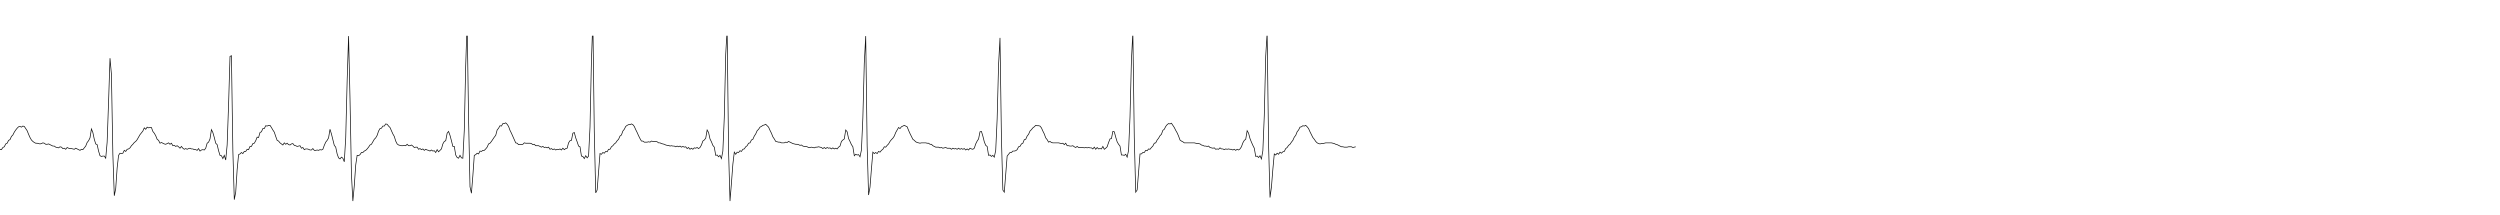
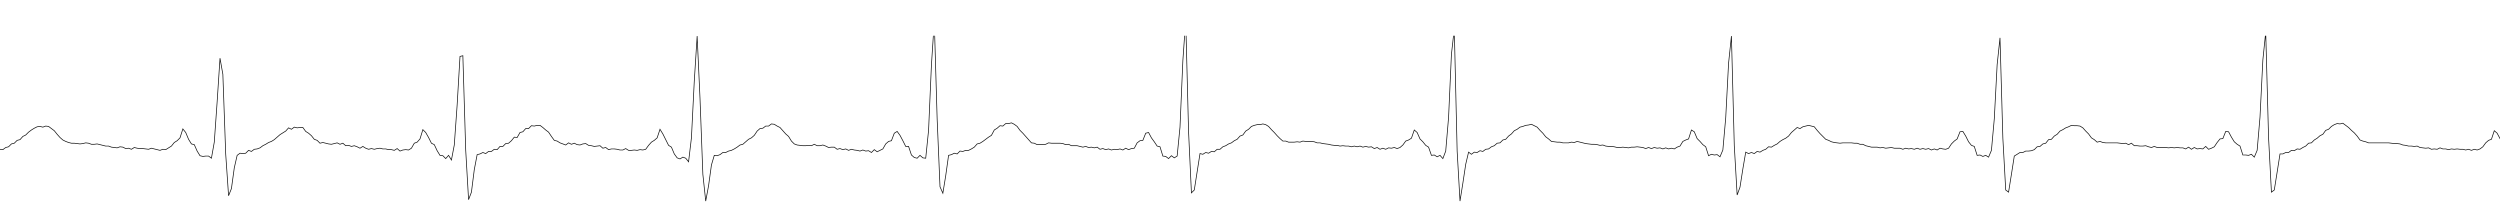
<svg xmlns="http://www.w3.org/2000/svg" width="80%" height="80%" viewBox="0 0 3500 300" version="1.1">
-   <g id="Test1" transform="scale(.2,-0.1) translate(-500,-2000)">
+   <g id="Test1" transform="scale(.4,-0.1) translate(-500,-2000)">
    <mask id="Test1mask" maskUnits="userSpaceOnUse" x="0" y="-1500" width="10000" height="3000">
      <rect x="0" y="-1500" width="10000" height="3000" fill="#eee" />
-       <animate attributeName="width" attributeType="XML" begin="0s" dur="5s" from="0" to="10000" fill="freeze" />
+       <animate attributeName="width" attributeType="XML" begin="0s" dur="8s" from="0" to="10000" fill="freeze" />
+       <animate attributeName="fill-opacity" begin="5s" dur="3s" from=".9" to=".1" fill="freeze" />
    </mask>
    <rect id="Test1rectangle" width="60" height="120" fill="#F00" transform="translate(-30,-60)">
-       <animate attributeName="x" attributeType="XML" begin="0s" dur="4.995s" fill="freeze" from="0" to="09990" values="00000;00010;00020;00030;00040;00050;00060;00070;00080;00090;00100;00110;00120;00130;00140;00150;00160;00170;00180;00190;00200;00210;00220;00230;00240;00250;00260;00270;00280;00290;00300;00310;00320;00330;00340;00350;00360;00370;00380;00390;00400;00410;00420;00430;00440;00450;00460;00470;00480;00490;00500;00510;00520;00530;00540;00550;00560;00570;00580;00590;00600;00610;00620;00630;00640;00650;00660;00670;00680;00690;00700;00710;00720;00730;00740;00750;00760;00770;00780;00790;00800;00810;00820;00830;00840;00850;00860;00870;00880;00890;00900;00910;00920;00930;00940;00950;00960;00970;00980;00990;01000;01010;01020;01030;01040;01050;01060;01070;01080;01090;01100;01110;01120;01130;01140;01150;01160;01170;01180;01190;01200;01210;01220;01230;01240;01250;01260;01270;01280;01290;01300;01310;01320;01330;01340;01350;01360;01370;01380;01390;01400;01410;01420;01430;01440;01450;01460;01470;01480;01490;01500;01510;01520;01530;01540;01550;01560;01570;01580;01590;01600;01610;01620;01630;01640;01650;01660;01670;01680;01690;01700;01710;01720;01730;01740;01750;01760;01770;01780;01790;01800;01810;01820;01830;01840;01850;01860;01870;01880;01890;01900;01910;01920;01930;01940;01950;01960;01970;01980;01990;02000;02010;02020;02030;02040;02050;02060;02070;02080;02090;02100;02110;02120;02130;02140;02150;02160;02170;02180;02190;02200;02210;02220;02230;02240;02250;02260;02270;02280;02290;02300;02310;02320;02330;02340;02350;02360;02370;02380;02390;02400;02410;02420;02430;02440;02450;02460;02470;02480;02490;02500;02510;02520;02530;02540;02550;02560;02570;02580;02590;02600;02610;02620;02630;02640;02650;02660;02670;02680;02690;02700;02710;02720;02730;02740;02750;02760;02770;02780;02790;02800;02810;02820;02830;02840;02850;02860;02870;02880;02890;02900;02910;02920;02930;02940;02950;02960;02970;02980;02990;03000;03010;03020;03030;03040;03050;03060;03070;03080;03090;03100;03110;03120;03130;03140;03150;03160;03170;03180;03190;03200;03210;03220;03230;03240;03250;03260;03270;03280;03290;03300;03310;03320;03330;03340;03350;03360;03370;03380;03390;03400;03410;03420;03430;03440;03450;03460;03470;03480;03490;03500;03510;03520;03530;03540;03550;03560;03570;03580;03590;03600;03610;03620;03630;03640;03650;03660;03670;03680;03690;03700;03710;03720;03730;03740;03750;03760;03770;03780;03790;03800;03810;03820;03830;03840;03850;03860;03870;03880;03890;03900;03910;03920;03930;03940;03950;03960;03970;03980;03990;04000;04010;04020;04030;04040;04050;04060;04070;04080;04090;04100;04110;04120;04130;04140;04150;04160;04170;04180;04190;04200;04210;04220;04230;04240;04250;04260;04270;04280;04290;04300;04310;04320;04330;04340;04350;04360;04370;04380;04390;04400;04410;04420;04430;04440;04450;04460;04470;04480;04490;04500;04510;04520;04530;04540;04550;04560;04570;04580;04590;04600;04610;04620;04630;04640;04650;04660;04670;04680;04690;04700;04710;04720;04730;04740;04750;04760;04770;04780;04790;04800;04810;04820;04830;04840;04850;04860;04870;04880;04890;04900;04910;04920;04930;04940;04950;04960;04970;04980;04990;05000;05010;05020;05030;05040;05050;05060;05070;05080;05090;05100;05110;05120;05130;05140;05150;05160;05170;05180;05190;05200;05210;05220;05230;05240;05250;05260;05270;05280;05290;05300;05310;05320;05330;05340;05350;05360;05370;05380;05390;05400;05410;05420;05430;05440;05450;05460;05470;05480;05490;05500;05510;05520;05530;05540;05550;05560;05570;05580;05590;05600;05610;05620;05630;05640;05650;05660;05670;05680;05690;05700;05710;05720;05730;05740;05750;05760;05770;05780;05790;05800;05810;05820;05830;05840;05850;05860;05870;05880;05890;05900;05910;05920;05930;05940;05950;05960;05970;05980;05990;06000;06010;06020;06030;06040;06050;06060;06070;06080;06090;06100;06110;06120;06130;06140;06150;06160;06170;06180;06190;06200;06210;06220;06230;06240;06250;06260;06270;06280;06290;06300;06310;06320;06330;06340;06350;06360;06370;06380;06390;06400;06410;06420;06430;06440;06450;06460;06470;06480;06490;06500;06510;06520;06530;06540;06550;06560;06570;06580;06590;06600;06610;06620;06630;06640;06650;06660;06670;06680;06690;06700;06710;06720;06730;06740;06750;06760;06770;06780;06790;06800;06810;06820;06830;06840;06850;06860;06870;06880;06890;06900;06910;06920;06930;06940;06950;06960;06970;06980;06990;07000;07010;07020;07030;07040;07050;07060;07070;07080;07090;07100;07110;07120;07130;07140;07150;07160;07170;07180;07190;07200;07210;07220;07230;07240;07250;07260;07270;07280;07290;07300;07310;07320;07330;07340;07350;07360;07370;07380;07390;07400;07410;07420;07430;07440;07450;07460;07470;07480;07490;07500;07510;07520;07530;07540;07550;07560;07570;07580;07590;07600;07610;07620;07630;07640;07650;07660;07670;07680;07690;07700;07710;07720;07730;07740;07750;07760;07770;07780;07790;07800;07810;07820;07830;07840;07850;07860;07870;07880;07890;07900;07910;07920;07930;07940;07950;07960;07970;07980;07990;08000;08010;08020;08030;08040;08050;08060;08070;08080;08090;08100;08110;08120;08130;08140;08150;08160;08170;08180;08190;08200;08210;08220;08230;08240;08250;08260;08270;08280;08290;08300;08310;08320;08330;08340;08350;08360;08370;08380;08390;08400;08410;08420;08430;08440;08450;08460;08470;08480;08490;08500;08510;08520;08530;08540;08550;08560;08570;08580;08590;08600;08610;08620;08630;08640;08650;08660;08670;08680;08690;08700;08710;08720;08730;08740;08750;08760;08770;08780;08790;08800;08810;08820;08830;08840;08850;08860;08870;08880;08890;08900;08910;08920;08930;08940;08950;08960;08970;08980;08990;09000;09010;09020;09030;09040;09050;09060;09070;09080;09090;09100;09110;09120;09130;09140;09150;09160;09170;09180;09190;09200;09210;09220;09230;09240;09250;09260;09270;09280;09290;09300;09310;09320;09330;09340;09350;09360;09370;09380;09390;09400;09410;09420;09430;09440;09450;09460;09470;09480;09490;09500;09510;09520;09530;09540;09550;09560;09570;09580;09590;09600;09610;09620;09630;09640;09650;09660;09670;09680;09690;09700;09710;09720;09730;09740;09750;09760;09770;09780;09790;09800;09810;09820;09830;09840;09850;09860;09870;09880;09890;09900;09910;09920;09930;09940;09950;09960;09970;09980;09990" />
-       <animate attributeName="y" attributeType="XML" begin="0s" dur="4.995s" fill="freeze" from="-60" to="50" values="-0060;-0065;-0060;-0075;-0065;-0070;-0070;-0090;-0080;-0095;-0080;-0095;-0080;-0095;-0085;-0090;-0090;-0100;-0085;-0105;-0090;-0045;0005;0015;0045;0155;0140;0045;0005;-0040;-0085;-0200;-0195;-0200;-0200;-0240;-0130;0340;1155;1470;-0155;-0825;-0590;-0350;-0155;-0170;-0140;-0155;-0115;-0125;-0090;-0095;-0065;-0055;-0015;-0005;0035;0045;0090;0110;0150;0180;0205;0225;0230;0220;0235;0230;0200;0170;0120;0075;0040;0020;0005;-0005;-0005;-0010;-0015;-0010;0000;-0005;-0020;-0020;-0015;-0025;-0035;-0045;-0045;-0060;-0065;-0070;-0055;-0060;-0080;-0075;-0090;-0065;-0075;-0080;-0080;-0085;-0090;-0075;-0085;-0095;-0105;-0090;-0095;-0070;-0045;0005;0030;0070;0195;0145;0050;-0015;-0025;-0115;-0180;-0190;-0185;-0185;-0215;0010;0575;1185;0960;-0160;-0740;-0640;-0350;-0175;-0145;-0150;-0145;-0105;-0120;-0090;-0085;-0070;-0040;-0020;0005;0020;0045;0080;0115;0140;0165;0210;0190;0220;0210;0215;0215;0160;0135;0100;0050;0035;-0005;0005;-0005;-0015;-0020;-0010;0000;-0020;-0005;-0040;-0035;-0050;-0040;-0055;-0075;-0050;-0075;-0090;-0080;-0090;-0080;-0075;-0085;-0085;-0095;-0095;-0105;-0080;-0115;-0100;-0095;-0100;-0075;-0005;0010;0055;0185;0145;0075;-0005;-0025;-0110;-0175;-0180;-0220;-0175;-0240;-0030;0530;1210;1220;-0105;-0795;-0690;-0375;-0165;-0155;-0135;-0150;-0120;-0120;-0090;-0095;-0050;-0050;-0010;-0005;0030;0080;0075;0145;0155;0200;0200;0240;0235;0245;0245;0215;0180;0150;0090;0035;0025;0000;-0015;-0030;0000;-0020;-0005;-0025;-0030;-0015;-0010;-0035;-0040;-0050;-0045;-0040;-0075;-0065;-0095;-0085;-0085;-0090;-0100;-0100;-0080;-0105;-0105;-0100;-0105;-0095;-0100;-0090;-0035;0010;0035;0070;0190;0125;0045;-0035;-0060;-0155;-0210;-0225;-0200;-0215;-0265;0070;0865;1495;0625;-0440;-0815;-0600;-0310;-0175;-0180;-0165;-0135;-0135;-0115;-0105;-0085;-0060;-0030;-0020;0015;0050;0070;0105;0165;0200;0205;0235;0235;0265;0260;0235;0215;0170;0125;0090;0025;-0015;-0030;-0035;-0040;-0040;-0035;-0040;-0020;-0040;-0040;-0030;-0045;-0065;-0060;-0060;-0090;-0080;-0095;-0085;-0105;-0090;-0100;-0105;-0115;-0100;-0115;-0110;-0135;-0095;-0125;-0105;-0085;-0015;0020;0030;0135;0160;0105;0030;-0050;-0050;-0170;-0205;-0215;-0175;-0210;-0215;0175;1090;1700;0335;-0615;-0705;-0460;-0175;-0165;-0145;-0155;-0115;-0120;-0105;-0105;-0085;-0060;-0015;-0005;0020;0050;0080;0105;0180;0205;0240;0235;0270;0270;0280;0260;0230;0175;0135;0090;0045;0000;-0005;-0025;-0025;-0025;-0020;0000;-0005;-0005;-0005;-0005;-0010;-0025;-0020;-0040;-0040;-0040;-0050;-0060;-0050;-0065;-0060;-0070;-0060;-0090;-0080;-0095;-0085;-0100;-0090;-0095;-0085;-0100;-0075;-0095;-0080;-0075;0000;0030;0035;0135;0145;0070;0015;-0045;-0055;-0185;-0190;-0220;-0180;-0210;-0185;0220;1150;1720;0155;-0700;-0660;-0405;-0150;-0160;-0135;-0145;-0120;-0125;-0090;-0090;-0055;-0040;-0015;0000;0030;0050;0095;0110;0165;0190;0230;0245;0255;0255;0265;0255;0230;0185;0145;0100;0060;0025;0025;0010;0010;0010;0015;0010;0025;0020;0020;0020;0015;0000;0000;-0010;-0015;-0020;-0030;-0035;-0035;-0045;-0040;-0045;-0045;-0055;-0045;-0055;-0045;-0060;-0050;-0060;-0055;-0080;-0065;-0090;-0075;-0090;-0070;-0075;-0065;-0080;-0065;-0030;0025;0040;0065;0180;0145;0055;0015;-0035;-0060;-0175;-0170;-0195;-0175;-0220;-0115;0355;1240;1595;-0115;-0815;-0565;-0300;-0130;-0160;-0130;-0135;-0110;-0120;-0090;-0085;-0055;-0040;-0005;0000;0040;0050;0095;0125;0170;0190;0220;0230;0245;0250;0260;0240;0220;0175;0135;0085;0055;0020;0015;0010;0010;0000;0000;0000;0010;0005;0020;0010;0000;-0010;-0015;-0020;-0020;-0025;-0035;-0030;-0045;-0050;-0050;-0055;-0065;-0065;-0060;-0065;-0070;-0060;-0060;-0055;-0060;-0065;-0080;-0065;-0080;-0065;-0075;-0070;-0085;-0070;-0085;-0075;-0085;-0060;-0045;0020;0040;0055;0180;0155;0060;0020;-0025;-0055;-0180;-0160;-0170;-0165;-0195;-0100;0350;1115;1495;-0040;-0730;-0620;-0365;-0130;-0150;-0135;-0150;-0120;-0130;-0105;-0090;-0055;-0060;-0035;-0015;0020;0045;0065;0095;0145;0180;0215;0200;0225;0235;0245;0235;0225;0175;0130;0090;0050;0035;0015;0005;0000;-0005;0000;0000;0000;0000;-0005;-0005;-0020;-0020;-0040;-0050;-0060;-0060;-0060;-0070;-0065;-0075;-0070;-0065;-0075;-0075;-0075;-0090;-0075;-0085;-0080;-0090;-0075;-0090;-0080;-0090;-0080;-0100;-0085;-0100;-0075;-0085;-0090;-0075;-0015;0025;0055;0155;0160;0095;0015;-0035;-0050;-0175;-0170;-0190;-0175;-0200;-0105;0335;1095;1470;0065;-0660;-0690;-0440;-0185;-0160;-0135;-0135;-0115;-0115;-0110;-0095;-0055;-0050;-0015;-0005;0045;0050;0095;0120;0165;0185;0210;0225;0245;0240;0240;0235;0210;0165;0125;0070;0045;0010;0020;0005;0000;0000;0000;0000;0000;-0005;-0010;-0005;-0025;-0005;-0040;-0040;-0045;-0045;-0040;-0055;-0065;-0050;-0065;-0065;-0065;-0065;-0070;-0065;-0070;-0065;-0070;-0070;-0085;-0060;-0090;-0065;-0085;-0080;-0085;-0050;-0090;-0075;-0055;0005;0055;0060;0160;0155;0080;0015;-0020;-0045;-0170;-0170;-0175;-0160;-0200;-0105;0360;1160;1550;0070;-0690;-0660;-0410;-0155;-0155;-0135;-0135;-0105;-0110;-0085;-0090;-0065;-0045;-0005;0000;0040;0065;0100;0120;0175;0190;0230;0255;0270;0265;0275;0245;0215;0175;0140;0095;0040;0025;0015;0000;0000;0000;0000;0000;0000;0000;0000;-0005;-0010;-0010;-0015;-0030;-0035;-0045;-0045;-0050;-0045;-0065;-0070;-0075;-0070;-0090;-0085;-0090;-0070;-0085;-0085;-0095;-0085;-0090;-0085;-0090;-0090;-0100;-0090;-0105;-0090;-0100;-0085;-0055;0000;0035;0050;0170;0135;0060;0010;-0035;-0075;-0190;-0185;-0205;-0180;-0225;-0110;0380;1215;1545;-0025;-0765;-0620;-0370;-0155;-0170;-0145;-0160;-0130;-0145;-0125;-0120;-0080;-0065;-0035;-0020;0010;0035;0080;0105;0155;0180;0220;0225;0240;0235;0245;0225;0200;0155;0115;0075;0050;0020;0000;-0010;-0015;-0010;-0010;-0005;0000;0000;0000;0000;0000;-0005;-0010;-0020;-0025;-0035;-0045;-0055;-0055;-0060;-0060;-0060;-0055;-0055;-0055;-0065;-0060;-0055" />
+       <animate attributeName="x" attributeType="XML" begin="0s" dur="7.995s" fill="freeze" from="0" to="09990" values="00000;00010;00020;00030;00040;00050;00060;00070;00080;00090;00100;00110;00120;00130;00140;00150;00160;00170;00180;00190;00200;00210;00220;00230;00240;00250;00260;00270;00280;00290;00300;00310;00320;00330;00340;00350;00360;00370;00380;00390;00400;00410;00420;00430;00440;00450;00460;00470;00480;00490;00500;00510;00520;00530;00540;00550;00560;00570;00580;00590;00600;00610;00620;00630;00640;00650;00660;00670;00680;00690;00700;00710;00720;00730;00740;00750;00760;00770;00780;00790;00800;00810;00820;00830;00840;00850;00860;00870;00880;00890;00900;00910;00920;00930;00940;00950;00960;00970;00980;00990;01000;01010;01020;01030;01040;01050;01060;01070;01080;01090;01100;01110;01120;01130;01140;01150;01160;01170;01180;01190;01200;01210;01220;01230;01240;01250;01260;01270;01280;01290;01300;01310;01320;01330;01340;01350;01360;01370;01380;01390;01400;01410;01420;01430;01440;01450;01460;01470;01480;01490;01500;01510;01520;01530;01540;01550;01560;01570;01580;01590;01600;01610;01620;01630;01640;01650;01660;01670;01680;01690;01700;01710;01720;01730;01740;01750;01760;01770;01780;01790;01800;01810;01820;01830;01840;01850;01860;01870;01880;01890;01900;01910;01920;01930;01940;01950;01960;01970;01980;01990;02000;02010;02020;02030;02040;02050;02060;02070;02080;02090;02100;02110;02120;02130;02140;02150;02160;02170;02180;02190;02200;02210;02220;02230;02240;02250;02260;02270;02280;02290;02300;02310;02320;02330;02340;02350;02360;02370;02380;02390;02400;02410;02420;02430;02440;02450;02460;02470;02480;02490;02500;02510;02520;02530;02540;02550;02560;02570;02580;02590;02600;02610;02620;02630;02640;02650;02660;02670;02680;02690;02700;02710;02720;02730;02740;02750;02760;02770;02780;02790;02800;02810;02820;02830;02840;02850;02860;02870;02880;02890;02900;02910;02920;02930;02940;02950;02960;02970;02980;02990;03000;03010;03020;03030;03040;03050;03060;03070;03080;03090;03100;03110;03120;03130;03140;03150;03160;03170;03180;03190;03200;03210;03220;03230;03240;03250;03260;03270;03280;03290;03300;03310;03320;03330;03340;03350;03360;03370;03380;03390;03400;03410;03420;03430;03440;03450;03460;03470;03480;03490;03500;03510;03520;03530;03540;03550;03560;03570;03580;03590;03600;03610;03620;03630;03640;03650;03660;03670;03680;03690;03700;03710;03720;03730;03740;03750;03760;03770;03780;03790;03800;03810;03820;03830;03840;03850;03860;03870;03880;03890;03900;03910;03920;03930;03940;03950;03960;03970;03980;03990;04000;04010;04020;04030;04040;04050;04060;04070;04080;04090;04100;04110;04120;04130;04140;04150;04160;04170;04180;04190;04200;04210;04220;04230;04240;04250;04260;04270;04280;04290;04300;04310;04320;04330;04340;04350;04360;04370;04380;04390;04400;04410;04420;04430;04440;04450;04460;04470;04480;04490;04500;04510;04520;04530;04540;04550;04560;04570;04580;04590;04600;04610;04620;04630;04640;04650;04660;04670;04680;04690;04700;04710;04720;04730;04740;04750;04760;04770;04780;04790;04800;04810;04820;04830;04840;04850;04860;04870;04880;04890;04900;04910;04920;04930;04940;04950;04960;04970;04980;04990;05000;05010;05020;05030;05040;05050;05060;05070;05080;05090;05100;05110;05120;05130;05140;05150;05160;05170;05180;05190;05200;05210;05220;05230;05240;05250;05260;05270;05280;05290;05300;05310;05320;05330;05340;05350;05360;05370;05380;05390;05400;05410;05420;05430;05440;05450;05460;05470;05480;05490;05500;05510;05520;05530;05540;05550;05560;05570;05580;05590;05600;05610;05620;05630;05640;05650;05660;05670;05680;05690;05700;05710;05720;05730;05740;05750;05760;05770;05780;05790;05800;05810;05820;05830;05840;05850;05860;05870;05880;05890;05900;05910;05920;05930;05940;05950;05960;05970;05980;05990;06000;06010;06020;06030;06040;06050;06060;06070;06080;06090;06100;06110;06120;06130;06140;06150;06160;06170;06180;06190;06200;06210;06220;06230;06240;06250;06260;06270;06280;06290;06300;06310;06320;06330;06340;06350;06360;06370;06380;06390;06400;06410;06420;06430;06440;06450;06460;06470;06480;06490;06500;06510;06520;06530;06540;06550;06560;06570;06580;06590;06600;06610;06620;06630;06640;06650;06660;06670;06680;06690;06700;06710;06720;06730;06740;06750;06760;06770;06780;06790;06800;06810;06820;06830;06840;06850;06860;06870;06880;06890;06900;06910;06920;06930;06940;06950;06960;06970;06980;06990;07000;07010;07020;07030;07040;07050;07060;07070;07080;07090;07100;07110;07120;07130;07140;07150;07160;07170;07180;07190;07200;07210;07220;07230;07240;07250;07260;07270;07280;07290;07300;07310;07320;07330;07340;07350;07360;07370;07380;07390;07400;07410;07420;07430;07440;07450;07460;07470;07480;07490;07500;07510;07520;07530;07540;07550;07560;07570;07580;07590;07600;07610;07620;07630;07640;07650;07660;07670;07680;07690;07700;07710;07720;07730;07740;07750;07760;07770;07780;07790;07800;07810;07820;07830;07840;07850;07860;07870;07880;07890;07900;07910;07920;07930;07940;07950;07960;07970;07980;07990;08000;08010;08020;08030;08040;08050;08060;08070;08080;08090;08100;08110;08120;08130;08140;08150;08160;08170;08180;08190;08200;08210;08220;08230;08240;08250;08260;08270;08280;08290;08300;08310;08320;08330;08340;08350;08360;08370;08380;08390;08400;08410;08420;08430;08440;08450;08460;08470;08480;08490;08500;08510;08520;08530;08540;08550;08560;08570;08580;08590;08600;08610;08620;08630;08640;08650;08660;08670;08680;08690;08700;08710;08720;08730;08740;08750;08760;08770;08780;08790;08800;08810;08820;08830;08840;08850;08860;08870;08880;08890;08900;08910;08920;08930;08940;08950;08960;08970;08980;08990;09000;09010;09020;09030;09040;09050;09060;09070;09080;09090;09100;09110;09120;09130;09140;09150;09160;09170;09180;09190;09200;09210;09220;09230;09240;09250;09260;09270;09280;09290;09300;09310;09320;09330;09340;09350;09360;09370;09380;09390;09400;09410;09420;09430;09440;09450;09460;09470;09480;09490;09500;09510;09520;09530;09540;09550;09560;09570;09580;09590;09600;09610;09620;09630;09640;09650;09660;09670;09680;09690;09700;09710;09720;09730;09740;09750;09760;09770;09780;09790;09800;09810;09820;09830;09840;09850;09860;09870;09880;09890;09900;09910;09920;09930;09940;09950;09960;09970;09980;09990" />
+       <animate attributeName="y" attributeType="XML" begin="0s" dur="7.995s" fill="freeze" from="-60" to="50" values="-0060;-0065;-0060;-0075;-0065;-0070;-0070;-0090;-0080;-0095;-0080;-0095;-0080;-0095;-0085;-0090;-0090;-0100;-0085;-0105;-0090;-0045;0005;0015;0045;0155;0140;0045;0005;-0040;-0085;-0200;-0195;-0200;-0200;-0240;-0130;0340;1155;1470;-0155;-0825;-0590;-0350;-0155;-0170;-0140;-0155;-0115;-0125;-0090;-0095;-0065;-0055;-0015;-0005;0035;0045;0090;0110;0150;0180;0205;0225;0230;0220;0235;0230;0200;0170;0120;0075;0040;0020;0005;-0005;-0005;-0010;-0015;-0010;0000;-0005;-0020;-0020;-0015;-0025;-0035;-0045;-0045;-0060;-0065;-0070;-0055;-0060;-0080;-0075;-0090;-0065;-0075;-0080;-0080;-0085;-0090;-0075;-0085;-0095;-0105;-0090;-0095;-0070;-0045;0005;0030;0070;0195;0145;0050;-0015;-0025;-0115;-0180;-0190;-0185;-0185;-0215;0010;0575;1185;0960;-0160;-0740;-0640;-0350;-0175;-0145;-0150;-0145;-0105;-0120;-0090;-0085;-0070;-0040;-0020;0005;0020;0045;0080;0115;0140;0165;0210;0190;0220;0210;0215;0215;0160;0135;0100;0050;0035;-0005;0005;-0005;-0015;-0020;-0010;0000;-0020;-0005;-0040;-0035;-0050;-0040;-0055;-0075;-0050;-0075;-0090;-0080;-0090;-0080;-0075;-0085;-0085;-0095;-0095;-0105;-0080;-0115;-0100;-0095;-0100;-0075;-0005;0010;0055;0185;0145;0075;-0005;-0025;-0110;-0175;-0180;-0220;-0175;-0240;-0030;0530;1210;1220;-0105;-0795;-0690;-0375;-0165;-0155;-0135;-0150;-0120;-0120;-0090;-0095;-0050;-0050;-0010;-0005;0030;0080;0075;0145;0155;0200;0200;0240;0235;0245;0245;0215;0180;0150;0090;0035;0025;0000;-0015;-0030;0000;-0020;-0005;-0025;-0030;-0015;-0010;-0035;-0040;-0050;-0045;-0040;-0075;-0065;-0095;-0085;-0085;-0090;-0100;-0100;-0080;-0105;-0105;-0100;-0105;-0095;-0100;-0090;-0035;0010;0035;0070;0190;0125;0045;-0035;-0060;-0155;-0210;-0225;-0200;-0215;-0265;0070;0865;1495;0625;-0440;-0815;-0600;-0310;-0175;-0180;-0165;-0135;-0135;-0115;-0105;-0085;-0060;-0030;-0020;0015;0050;0070;0105;0165;0200;0205;0235;0235;0265;0260;0235;0215;0170;0125;0090;0025;-0015;-0030;-0035;-0040;-0040;-0035;-0040;-0020;-0040;-0040;-0030;-0045;-0065;-0060;-0060;-0090;-0080;-0095;-0085;-0105;-0090;-0100;-0105;-0115;-0100;-0115;-0110;-0135;-0095;-0125;-0105;-0085;-0015;0020;0030;0135;0160;0105;0030;-0050;-0050;-0170;-0205;-0215;-0175;-0210;-0215;0175;1090;1700;0335;-0615;-0705;-0460;-0175;-0165;-0145;-0155;-0115;-0120;-0105;-0105;-0085;-0060;-0015;-0005;0020;0050;0080;0105;0180;0205;0240;0235;0270;0270;0280;0260;0230;0175;0135;0090;0045;0000;-0005;-0025;-0025;-0025;-0020;0000;-0005;-0005;-0005;-0005;-0010;-0025;-0020;-0040;-0040;-0040;-0050;-0060;-0050;-0065;-0060;-0070;-0060;-0090;-0080;-0095;-0085;-0100;-0090;-0095;-0085;-0100;-0075;-0095;-0080;-0075;0000;0030;0035;0135;0145;0070;0015;-0045;-0055;-0185;-0190;-0220;-0180;-0210;-0185;0220;1150;1720;0155;-0700;-0660;-0405;-0150;-0160;-0135;-0145;-0120;-0125;-0090;-0090;-0055;-0040;-0015;0000;0030;0050;0095;0110;0165;0190;0230;0245;0255;0255;0265;0255;0230;0185;0145;0100;0060;0025;0025;0010;0010;0010;0015;0010;0025;0020;0020;0020;0015;0000;0000;-0010;-0015;-0020;-0030;-0035;-0035;-0045;-0040;-0045;-0045;-0055;-0045;-0055;-0045;-0060;-0050;-0060;-0055;-0080;-0065;-0090;-0075;-0090;-0070;-0075;-0065;-0080;-0065;-0030;0025;0040;0065;0180;0145;0055;0015;-0035;-0060;-0175;-0170;-0195;-0175;-0220;-0115;0355;1240;1595;-0115;-0815;-0565;-0300;-0130;-0160;-0130;-0135;-0110;-0120;-0090;-0085;-0055;-0040;-0005;0000;0040;0050;0095;0125;0170;0190;0220;0230;0245;0250;0260;0240;0220;0175;0135;0085;0055;0020;0015;0010;0010;0000;0000;0000;0010;0005;0020;0010;0000;-0010;-0015;-0020;-0020;-0025;-0035;-0030;-0045;-0050;-0050;-0055;-0065;-0065;-0060;-0065;-0070;-0060;-0060;-0055;-0060;-0065;-0080;-0065;-0080;-0065;-0075;-0070;-0085;-0070;-0085;-0075;-0085;-0060;-0045;0020;0040;0055;0180;0155;0060;0020;-0025;-0055;-0180;-0160;-0170;-0165;-0195;-0100;0350;1115;1495;-0040;-0730;-0620;-0365;-0130;-0150;-0135;-0150;-0120;-0130;-0105;-0090;-0055;-0060;-0035;-0015;0020;0045;0065;0095;0145;0180;0215;0200;0225;0235;0245;0235;0225;0175;0130;0090;0050;0035;0015;0005;0000;-0005;0000;0000;0000;0000;-0005;-0005;-0020;-0020;-0040;-0050;-0060;-0060;-0060;-0070;-0065;-0075;-0070;-0065;-0075;-0075;-0075;-0090;-0075;-0085;-0080;-0090;-0075;-0090;-0080;-0090;-0080;-0100;-0085;-0100;-0075;-0085;-0090;-0075;-0015;0025;0055;0155;0160;0095;0015;-0035;-0050;-0175;-0170;-0190;-0175;-0200;-0105;0335;1095;1470;0065;-0660;-0690;-0440;-0185;-0160;-0135;-0135;-0115;-0115;-0110;-0095;-0055;-0050;-0015;-0005;0045;0050;0095;0120;0165;0185;0210;0225;0245;0240;0240;0235;0210;0165;0125;0070;0045;0010;0020;0005;0000;0000;0000;0000;0000;-0005;-0010;-0005;-0025;-0005;-0040;-0040;-0045;-0045;-0040;-0055;-0065;-0050;-0065;-0065;-0065;-0065;-0070;-0065;-0070;-0065;-0070;-0070;-0085;-0060;-0090;-0065;-0085;-0080;-0085;-0050;-0090;-0075;-0055;0005;0055;0060;0160;0155;0080;0015;-0020;-0045;-0170;-0170;-0175;-0160;-0200;-0105;0360;1160;1550;0070;-0690;-0660;-0410;-0155;-0155;-0135;-0135;-0105;-0110;-0085;-0090;-0065;-0045;-0005;0000;0040;0065;0100;0120;0175;0190;0230;0255;0270;0265;0275;0245;0215;0175;0140;0095;0040;0025;0015;0000;0000;0000;0000;0000;0000;0000;0000;-0005;-0010;-0010;-0015;-0030;-0035;-0045;-0045;-0050;-0045;-0065;-0070;-0075;-0070;-0090;-0085;-0090;-0070;-0085;-0085;-0095;-0085;-0090;-0085;-0090;-0090;-0100;-0090;-0105;-0090;-0100;-0085;-0055;0000;0035;0050;0170;0135;0060;0010;-0035;-0075;-0190;-0185;-0205;-0180;-0225;-0110;0380;1215;1545;-0025;-0765;-0620;-0370;-0155;-0170;-0145;-0160;-0130;-0145;-0125;-0120;-0080;-0065;-0035;-0020;0010;0035;0080;0105;0155;0180;0220;0225;0240;0235;0245;0225;0200;0155;0115;0075;0050;0020;0000;-0010;-0015;-0010;-0010;-0005;0000;0000;0000;0000;0000;-0005;-0010;-0020;-0025;-0035;-0045;-0055;-0055;-0060;-0060;-0060;-0055;-0055;-0055;-0065;-0060;-0055" />
    </rect>
    <path id="Test1path" fill="none" stroke="black" stroke-width="1" vector-effect="non-scaling-stroke" mask="url(#Test1mask)" d="M 00000 -0060 L 00010 -0065 L 00020 -0060 L 00030 -0075 L 00040 -0065 L 00050 -0070 L 00060 -0070 L 00070 -0090 L 00080 -0080 L 00090 -0095 L 00100 -0080 L 00110 -0095 L 00120 -0080 L 00130 -0095 L 00140 -0085 L 00150 -0090 L 00160 -0090 L 00170 -0100 L 00180 -0085 L 00190 -0105 L 00200 -0090 L 00210 -0045 L 00220 0005 L 00230 0015 L 00240 0045 L 00250 0155 L 00260 0140 L 00270 0045 L 00280 0005 L 00290 -0040 L 00300 -0085 L 00310 -0200 L 00320 -0195 L 00330 -0200 L 00340 -0200 L 00350 -0240 L 00360 -0130 L 00370 0340 L 00380 1155 L 00390 1470 L 00400 -0155 L 00410 -0825 L 00420 -0590 L 00430 -0350 L 00440 -0155 L 00450 -0170 L 00460 -0140 L 00470 -0155 L 00480 -0115 L 00490 -0125 L 00500 -0090 L 00510 -0095 L 00520 -0065 L 00530 -0055 L 00540 -0015 L 00550 -0005 L 00560 0035 L 00570 0045 L 00580 0090 L 00590 0110 L 00600 0150 L 00610 0180 L 00620 0205 L 00630 0225 L 00640 0230 L 00650 0220 L 00660 0235 L 00670 0230 L 00680 0200 L 00690 0170 L 00700 0120 L 00710 0075 L 00720 0040 L 00730 0020 L 00740 0005 L 00750 -0005 L 00760 -0005 L 00770 -0010 L 00780 -0015 L 00790 -0010 L 00800 0000 L 00810 -0005 L 00820 -0020 L 00830 -0020 L 00840 -0015 L 00850 -0025 L 00860 -0035 L 00870 -0045 L 00880 -0045 L 00890 -0060 L 00900 -0065 L 00910 -0070 L 00920 -0055 L 00930 -0060 L 00940 -0080 L 00950 -0075 L 00960 -0090 L 00970 -0065 L 00980 -0075 L 00990 -0080 L 01000 -0080 L 01010 -0085 L 01020 -0090 L 01030 -0075 L 01040 -0085 L 01050 -0095 L 01060 -0105 L 01070 -0090 L 01080 -0095 L 01090 -0070 L 01100 -0045 L 01110 0005 L 01120 0030 L 01130 0070 L 01140 0195 L 01150 0145 L 01160 0050 L 01170 -0015 L 01180 -0025 L 01190 -0115 L 01200 -0180 L 01210 -0190 L 01220 -0185 L 01230 -0185 L 01240 -0215 L 01250 0010 L 01260 0575 L 01270 1185 L 01280 0960 L 01290 -0160 L 01300 -0740 L 01310 -0640 L 01320 -0350 L 01330 -0175 L 01340 -0145 L 01350 -0150 L 01360 -0145 L 01370 -0105 L 01380 -0120 L 01390 -0090 L 01400 -0085 L 01410 -0070 L 01420 -0040 L 01430 -0020 L 01440 0005 L 01450 0020 L 01460 0045 L 01470 0080 L 01480 0115 L 01490 0140 L 01500 0165 L 01510 0210 L 01520 0190 L 01530 0220 L 01540 0210 L 01550 0215 L 01560 0215 L 01570 0160 L 01580 0135 L 01590 0100 L 01600 0050 L 01610 0035 L 01620 -0005 L 01630 0005 L 01640 -0005 L 01650 -0015 L 01660 -0020 L 01670 -0010 L 01680 0000 L 01690 -0020 L 01700 -0005 L 01710 -0040 L 01720 -0035 L 01730 -0050 L 01740 -0040 L 01750 -0055 L 01760 -0075 L 01770 -0050 L 01780 -0075 L 01790 -0090 L 01800 -0080 L 01810 -0090 L 01820 -0080 L 01830 -0075 L 01840 -0085 L 01850 -0085 L 01860 -0095 L 01870 -0095 L 01880 -0105 L 01890 -0080 L 01900 -0115 L 01910 -0100 L 01920 -0095 L 01930 -0100 L 01940 -0075 L 01950 -0005 L 01960 0010 L 01970 0055 L 01980 0185 L 01990 0145 L 02000 0075 L 02010 -0005 L 02020 -0025 L 02030 -0110 L 02040 -0175 L 02050 -0180 L 02060 -0220 L 02070 -0175 L 02080 -0240 L 02090 -0030 L 02100 0530 L 02110 1210 L 02120 1220 L 02130 -0105 L 02140 -0795 L 02150 -0690 L 02160 -0375 L 02170 -0165 L 02180 -0155 L 02190 -0135 L 02200 -0150 L 02210 -0120 L 02220 -0120 L 02230 -0090 L 02240 -0095 L 02250 -0050 L 02260 -0050 L 02270 -0010 L 02280 -0005 L 02290 0030 L 02300 0080 L 02310 0075 L 02320 0145 L 02330 0155 L 02340 0200 L 02350 0200 L 02360 0240 L 02370 0235 L 02380 0245 L 02390 0245 L 02400 0215 L 02410 0180 L 02420 0150 L 02430 0090 L 02440 0035 L 02450 0025 L 02460 0000 L 02470 -0015 L 02480 -0030 L 02490 0000 L 02500 -0020 L 02510 -0005 L 02520 -0025 L 02530 -0030 L 02540 -0015 L 02550 -0010 L 02560 -0035 L 02570 -0040 L 02580 -0050 L 02590 -0045 L 02600 -0040 L 02610 -0075 L 02620 -0065 L 02630 -0095 L 02640 -0085 L 02650 -0085 L 02660 -0090 L 02670 -0100 L 02680 -0100 L 02690 -0080 L 02700 -0105 L 02710 -0105 L 02720 -0100 L 02730 -0105 L 02740 -0095 L 02750 -0100 L 02760 -0090 L 02770 -0035 L 02780 0010 L 02790 0035 L 02800 0070 L 02810 0190 L 02820 0125 L 02830 0045 L 02840 -0035 L 02850 -0060 L 02860 -0155 L 02870 -0210 L 02880 -0225 L 02890 -0200 L 02900 -0215 L 02910 -0265 L 02920 0070 L 02930 0865 L 02940 1495 L 02950 0625 L 02960 -0440 L 02970 -0815 L 02980 -0600 L 02990 -0310 L 03000 -0175 L 03010 -0180 L 03020 -0165 L 03030 -0135 L 03040 -0135 L 03050 -0115 L 03060 -0105 L 03070 -0085 L 03080 -0060 L 03090 -0030 L 03100 -0020 L 03110 0015 L 03120 0050 L 03130 0070 L 03140 0105 L 03150 0165 L 03160 0200 L 03170 0205 L 03180 0235 L 03190 0235 L 03200 0265 L 03210 0260 L 03220 0235 L 03230 0215 L 03240 0170 L 03250 0125 L 03260 0090 L 03270 0025 L 03280 -0015 L 03290 -0030 L 03300 -0035 L 03310 -0040 L 03320 -0040 L 03330 -0035 L 03340 -0040 L 03350 -0020 L 03360 -0040 L 03370 -0040 L 03380 -0030 L 03390 -0045 L 03400 -0065 L 03410 -0060 L 03420 -0060 L 03430 -0090 L 03440 -0080 L 03450 -0095 L 03460 -0085 L 03470 -0105 L 03480 -0090 L 03490 -0100 L 03500 -0105 L 03510 -0115 L 03520 -0100 L 03530 -0115 L 03540 -0110 L 03550 -0135 L 03560 -0095 L 03570 -0125 L 03580 -0105 L 03590 -0085 L 03600 -0015 L 03610 0020 L 03620 0030 L 03630 0135 L 03640 0160 L 03650 0105 L 03660 0030 L 03670 -0050 L 03680 -0050 L 03690 -0170 L 03700 -0205 L 03710 -0215 L 03720 -0175 L 03730 -0210 L 03740 -0215 L 03750 0175 L 03760 1090 L 03770 1700 L 03780 0335 L 03790 -0615 L 03800 -0705 L 03810 -0460 L 03820 -0175 L 03830 -0165 L 03840 -0145 L 03850 -0155 L 03860 -0115 L 03870 -0120 L 03880 -0105 L 03890 -0105 L 03900 -0085 L 03910 -0060 L 03920 -0015 L 03930 -0005 L 03940 0020 L 03950 0050 L 03960 0080 L 03970 0105 L 03980 0180 L 03990 0205 L 04000 0240 L 04010 0235 L 04020 0270 L 04030 0270 L 04040 0280 L 04050 0260 L 04060 0230 L 04070 0175 L 04080 0135 L 04090 0090 L 04100 0045 L 04110 0000 L 04120 -0005 L 04130 -0025 L 04140 -0025 L 04150 -0025 L 04160 -0020 L 04170 0000 L 04180 -0005 L 04190 -0005 L 04200 -0005 L 04210 -0005 L 04220 -0010 L 04230 -0025 L 04240 -0020 L 04250 -0040 L 04260 -0040 L 04270 -0040 L 04280 -0050 L 04290 -0060 L 04300 -0050 L 04310 -0065 L 04320 -0060 L 04330 -0070 L 04340 -0060 L 04350 -0090 L 04360 -0080 L 04370 -0095 L 04380 -0085 L 04390 -0100 L 04400 -0090 L 04410 -0095 L 04420 -0085 L 04430 -0100 L 04440 -0075 L 04450 -0095 L 04460 -0080 L 04470 -0075 L 04480 0000 L 04490 0030 L 04500 0035 L 04510 0135 L 04520 0145 L 04530 0070 L 04540 0015 L 04550 -0045 L 04560 -0055 L 04570 -0185 L 04580 -0190 L 04590 -0220 L 04600 -0180 L 04610 -0210 L 04620 -0185 L 04630 0220 L 04640 1150 L 04650 1720 L 04660 0155 L 04670 -0700 L 04680 -0660 L 04690 -0405 L 04700 -0150 L 04710 -0160 L 04720 -0135 L 04730 -0145 L 04740 -0120 L 04750 -0125 L 04760 -0090 L 04770 -0090 L 04780 -0055 L 04790 -0040 L 04800 -0015 L 04810 0000 L 04820 0030 L 04830 0050 L 04840 0095 L 04850 0110 L 04860 0165 L 04870 0190 L 04880 0230 L 04890 0245 L 04900 0255 L 04910 0255 L 04920 0265 L 04930 0255 L 04940 0230 L 04950 0185 L 04960 0145 L 04970 0100 L 04980 0060 L 04990 0025 L 05000 0025 L 05010 0010 L 05020 0010 L 05030 0010 L 05040 0015 L 05050 0010 L 05060 0025 L 05070 0020 L 05080 0020 L 05090 0020 L 05100 0015 L 05110 0000 L 05120 0000 L 05130 -0010 L 05140 -0015 L 05150 -0020 L 05160 -0030 L 05170 -0035 L 05180 -0035 L 05190 -0045 L 05200 -0040 L 05210 -0045 L 05220 -0045 L 05230 -0055 L 05240 -0045 L 05250 -0055 L 05260 -0045 L 05270 -0060 L 05280 -0050 L 05290 -0060 L 05300 -0055 L 05310 -0080 L 05320 -0065 L 05330 -0090 L 05340 -0075 L 05350 -0090 L 05360 -0070 L 05370 -0075 L 05380 -0065 L 05390 -0080 L 05400 -0065 L 05410 -0030 L 05420 0025 L 05430 0040 L 05440 0065 L 05450 0180 L 05460 0145 L 05470 0055 L 05480 0015 L 05490 -0035 L 05500 -0060 L 05510 -0175 L 05520 -0170 L 05530 -0195 L 05540 -0175 L 05550 -0220 L 05560 -0115 L 05570 0355 L 05580 1240 L 05590 1595 L 05600 -0115 L 05610 -0815 L 05620 -0565 L 05630 -0300 L 05640 -0130 L 05650 -0160 L 05660 -0130 L 05670 -0135 L 05680 -0110 L 05690 -0120 L 05700 -0090 L 05710 -0085 L 05720 -0055 L 05730 -0040 L 05740 -0005 L 05750 0000 L 05760 0040 L 05770 0050 L 05780 0095 L 05790 0125 L 05800 0170 L 05810 0190 L 05820 0220 L 05830 0230 L 05840 0245 L 05850 0250 L 05860 0260 L 05870 0240 L 05880 0220 L 05890 0175 L 05900 0135 L 05910 0085 L 05920 0055 L 05930 0020 L 05940 0015 L 05950 0010 L 05960 0010 L 05970 0000 L 05980 0000 L 05990 0000 L 06000 0010 L 06010 0005 L 06020 0020 L 06030 0010 L 06040 0000 L 06050 -0010 L 06060 -0015 L 06070 -0020 L 06080 -0020 L 06090 -0025 L 06100 -0035 L 06110 -0030 L 06120 -0045 L 06130 -0050 L 06140 -0050 L 06150 -0055 L 06160 -0065 L 06170 -0065 L 06180 -0060 L 06190 -0065 L 06200 -0070 L 06210 -0060 L 06220 -0060 L 06230 -0055 L 06240 -0060 L 06250 -0065 L 06260 -0080 L 06270 -0065 L 06280 -0080 L 06290 -0065 L 06300 -0075 L 06310 -0070 L 06320 -0085 L 06330 -0070 L 06340 -0085 L 06350 -0075 L 06360 -0085 L 06370 -0060 L 06380 -0045 L 06390 0020 L 06400 0040 L 06410 0055 L 06420 0180 L 06430 0155 L 06440 0060 L 06450 0020 L 06460 -0025 L 06470 -0055 L 06480 -0180 L 06490 -0160 L 06500 -0170 L 06510 -0165 L 06520 -0195 L 06530 -0100 L 06540 0350 L 06550 1115 L 06560 1495 L 06570 -0040 L 06580 -0730 L 06590 -0620 L 06600 -0365 L 06610 -0130 L 06620 -0150 L 06630 -0135 L 06640 -0150 L 06650 -0120 L 06660 -0130 L 06670 -0105 L 06680 -0090 L 06690 -0055 L 06700 -0060 L 06710 -0035 L 06720 -0015 L 06730 0020 L 06740 0045 L 06750 0065 L 06760 0095 L 06770 0145 L 06780 0180 L 06790 0215 L 06800 0200 L 06810 0225 L 06820 0235 L 06830 0245 L 06840 0235 L 06850 0225 L 06860 0175 L 06870 0130 L 06880 0090 L 06890 0050 L 06900 0035 L 06910 0015 L 06920 0005 L 06930 0000 L 06940 -0005 L 06950 0000 L 06960 0000 L 06970 0000 L 06980 0000 L 06990 -0005 L 07000 -0005 L 07010 -0020 L 07020 -0020 L 07030 -0040 L 07040 -0050 L 07050 -0060 L 07060 -0060 L 07070 -0060 L 07080 -0070 L 07090 -0065 L 07100 -0075 L 07110 -0070 L 07120 -0065 L 07130 -0075 L 07140 -0075 L 07150 -0075 L 07160 -0090 L 07170 -0075 L 07180 -0085 L 07190 -0080 L 07200 -0090 L 07210 -0075 L 07220 -0090 L 07230 -0080 L 07240 -0090 L 07250 -0080 L 07260 -0100 L 07270 -0085 L 07280 -0100 L 07290 -0075 L 07300 -0085 L 07310 -0090 L 07320 -0075 L 07330 -0015 L 07340 0025 L 07350 0055 L 07360 0155 L 07370 0160 L 07380 0095 L 07390 0015 L 07400 -0035 L 07410 -0050 L 07420 -0175 L 07430 -0170 L 07440 -0190 L 07450 -0175 L 07460 -0200 L 07470 -0105 L 07480 0335 L 07490 1095 L 07500 1470 L 07510 0065 L 07520 -0660 L 07530 -0690 L 07540 -0440 L 07550 -0185 L 07560 -0160 L 07570 -0135 L 07580 -0135 L 07590 -0115 L 07600 -0115 L 07610 -0110 L 07620 -0095 L 07630 -0055 L 07640 -0050 L 07650 -0015 L 07660 -0005 L 07670 0045 L 07680 0050 L 07690 0095 L 07700 0120 L 07710 0165 L 07720 0185 L 07730 0210 L 07740 0225 L 07750 0245 L 07760 0240 L 07770 0240 L 07780 0235 L 07790 0210 L 07800 0165 L 07810 0125 L 07820 0070 L 07830 0045 L 07840 0010 L 07850 0020 L 07860 0005 L 07870 0000 L 07880 0000 L 07890 0000 L 07900 0000 L 07910 0000 L 07920 -0005 L 07930 -0010 L 07940 -0005 L 07950 -0025 L 07960 -0005 L 07970 -0040 L 07980 -0040 L 07990 -0045 L 08000 -0045 L 08010 -0040 L 08020 -0055 L 08030 -0065 L 08040 -0050 L 08050 -0065 L 08060 -0065 L 08070 -0065 L 08080 -0065 L 08090 -0070 L 08100 -0065 L 08110 -0070 L 08120 -0065 L 08130 -0070 L 08140 -0070 L 08150 -0085 L 08160 -0060 L 08170 -0090 L 08180 -0065 L 08190 -0085 L 08200 -0080 L 08210 -0085 L 08220 -0050 L 08230 -0090 L 08240 -0075 L 08250 -0055 L 08260 0005 L 08270 0055 L 08280 0060 L 08290 0160 L 08300 0155 L 08310 0080 L 08320 0015 L 08330 -0020 L 08340 -0045 L 08350 -0170 L 08360 -0170 L 08370 -0175 L 08380 -0160 L 08390 -0200 L 08400 -0105 L 08410 0360 L 08420 1160 L 08430 1550 L 08440 0070 L 08450 -0690 L 08460 -0660 L 08470 -0410 L 08480 -0155 L 08490 -0155 L 08500 -0135 L 08510 -0135 L 08520 -0105 L 08530 -0110 L 08540 -0085 L 08550 -0090 L 08560 -0065 L 08570 -0045 L 08580 -0005 L 08590 0000 L 08600 0040 L 08610 0065 L 08620 0100 L 08630 0120 L 08640 0175 L 08650 0190 L 08660 0230 L 08670 0255 L 08680 0270 L 08690 0265 L 08700 0275 L 08710 0245 L 08720 0215 L 08730 0175 L 08740 0140 L 08750 0095 L 08760 0040 L 08770 0025 L 08780 0015 L 08790 0000 L 08800 0000 L 08810 0000 L 08820 0000 L 08830 0000 L 08840 0000 L 08850 0000 L 08860 0000 L 08870 -0005 L 08880 -0010 L 08890 -0010 L 08900 -0015 L 08910 -0030 L 08920 -0035 L 08930 -0045 L 08940 -0045 L 08950 -0050 L 08960 -0045 L 08970 -0065 L 08980 -0070 L 08990 -0075 L 09000 -0070 L 09010 -0090 L 09020 -0085 L 09030 -0090 L 09040 -0070 L 09050 -0085 L 09060 -0085 L 09070 -0095 L 09080 -0085 L 09090 -0090 L 09100 -0085 L 09110 -0090 L 09120 -0090 L 09130 -0100 L 09140 -0090 L 09150 -0105 L 09160 -0090 L 09170 -0100 L 09180 -0085 L 09190 -0055 L 09200 0000 L 09210 0035 L 09220 0050 L 09230 0170 L 09240 0135 L 09250 0060 L 09260 0010 L 09270 -0035 L 09280 -0075 L 09290 -0190 L 09300 -0185 L 09310 -0205 L 09320 -0180 L 09330 -0225 L 09340 -0110 L 09350 0380 L 09360 1215 L 09370 1545 L 09380 -0025 L 09390 -0765 L 09400 -0620 L 09410 -0370 L 09420 -0155 L 09430 -0170 L 09440 -0145 L 09450 -0160 L 09460 -0130 L 09470 -0145 L 09480 -0125 L 09490 -0120 L 09500 -0080 L 09510 -0065 L 09520 -0035 L 09530 -0020 L 09540 0010 L 09550 0035 L 09560 0080 L 09570 0105 L 09580 0155 L 09590 0180 L 09600 0220 L 09610 0225 L 09620 0240 L 09630 0235 L 09640 0245 L 09650 0225 L 09660 0200 L 09670 0155 L 09680 0115 L 09690 0075 L 09700 0050 L 09710 0020 L 09720 0000 L 09730 -0010 L 09740 -0015 L 09750 -0010 L 09760 -0010 L 09770 -0005 L 09780 0000 L 09790 0000 L 09800 0000 L 09810 0000 L 09820 0000 L 09830 -0005 L 09840 -0010 L 09850 -0020 L 09860 -0025 L 09870 -0035 L 09880 -0045 L 09890 -0055 L 09900 -0055 L 09910 -0060 L 09920 -0060 L 09930 -0060 L 09940 -0055 L 09950 -0055 L 09960 -0055 L 09970 -0065 L 09980 -0060 L 09990 -0055" />
  </g>
</svg>
